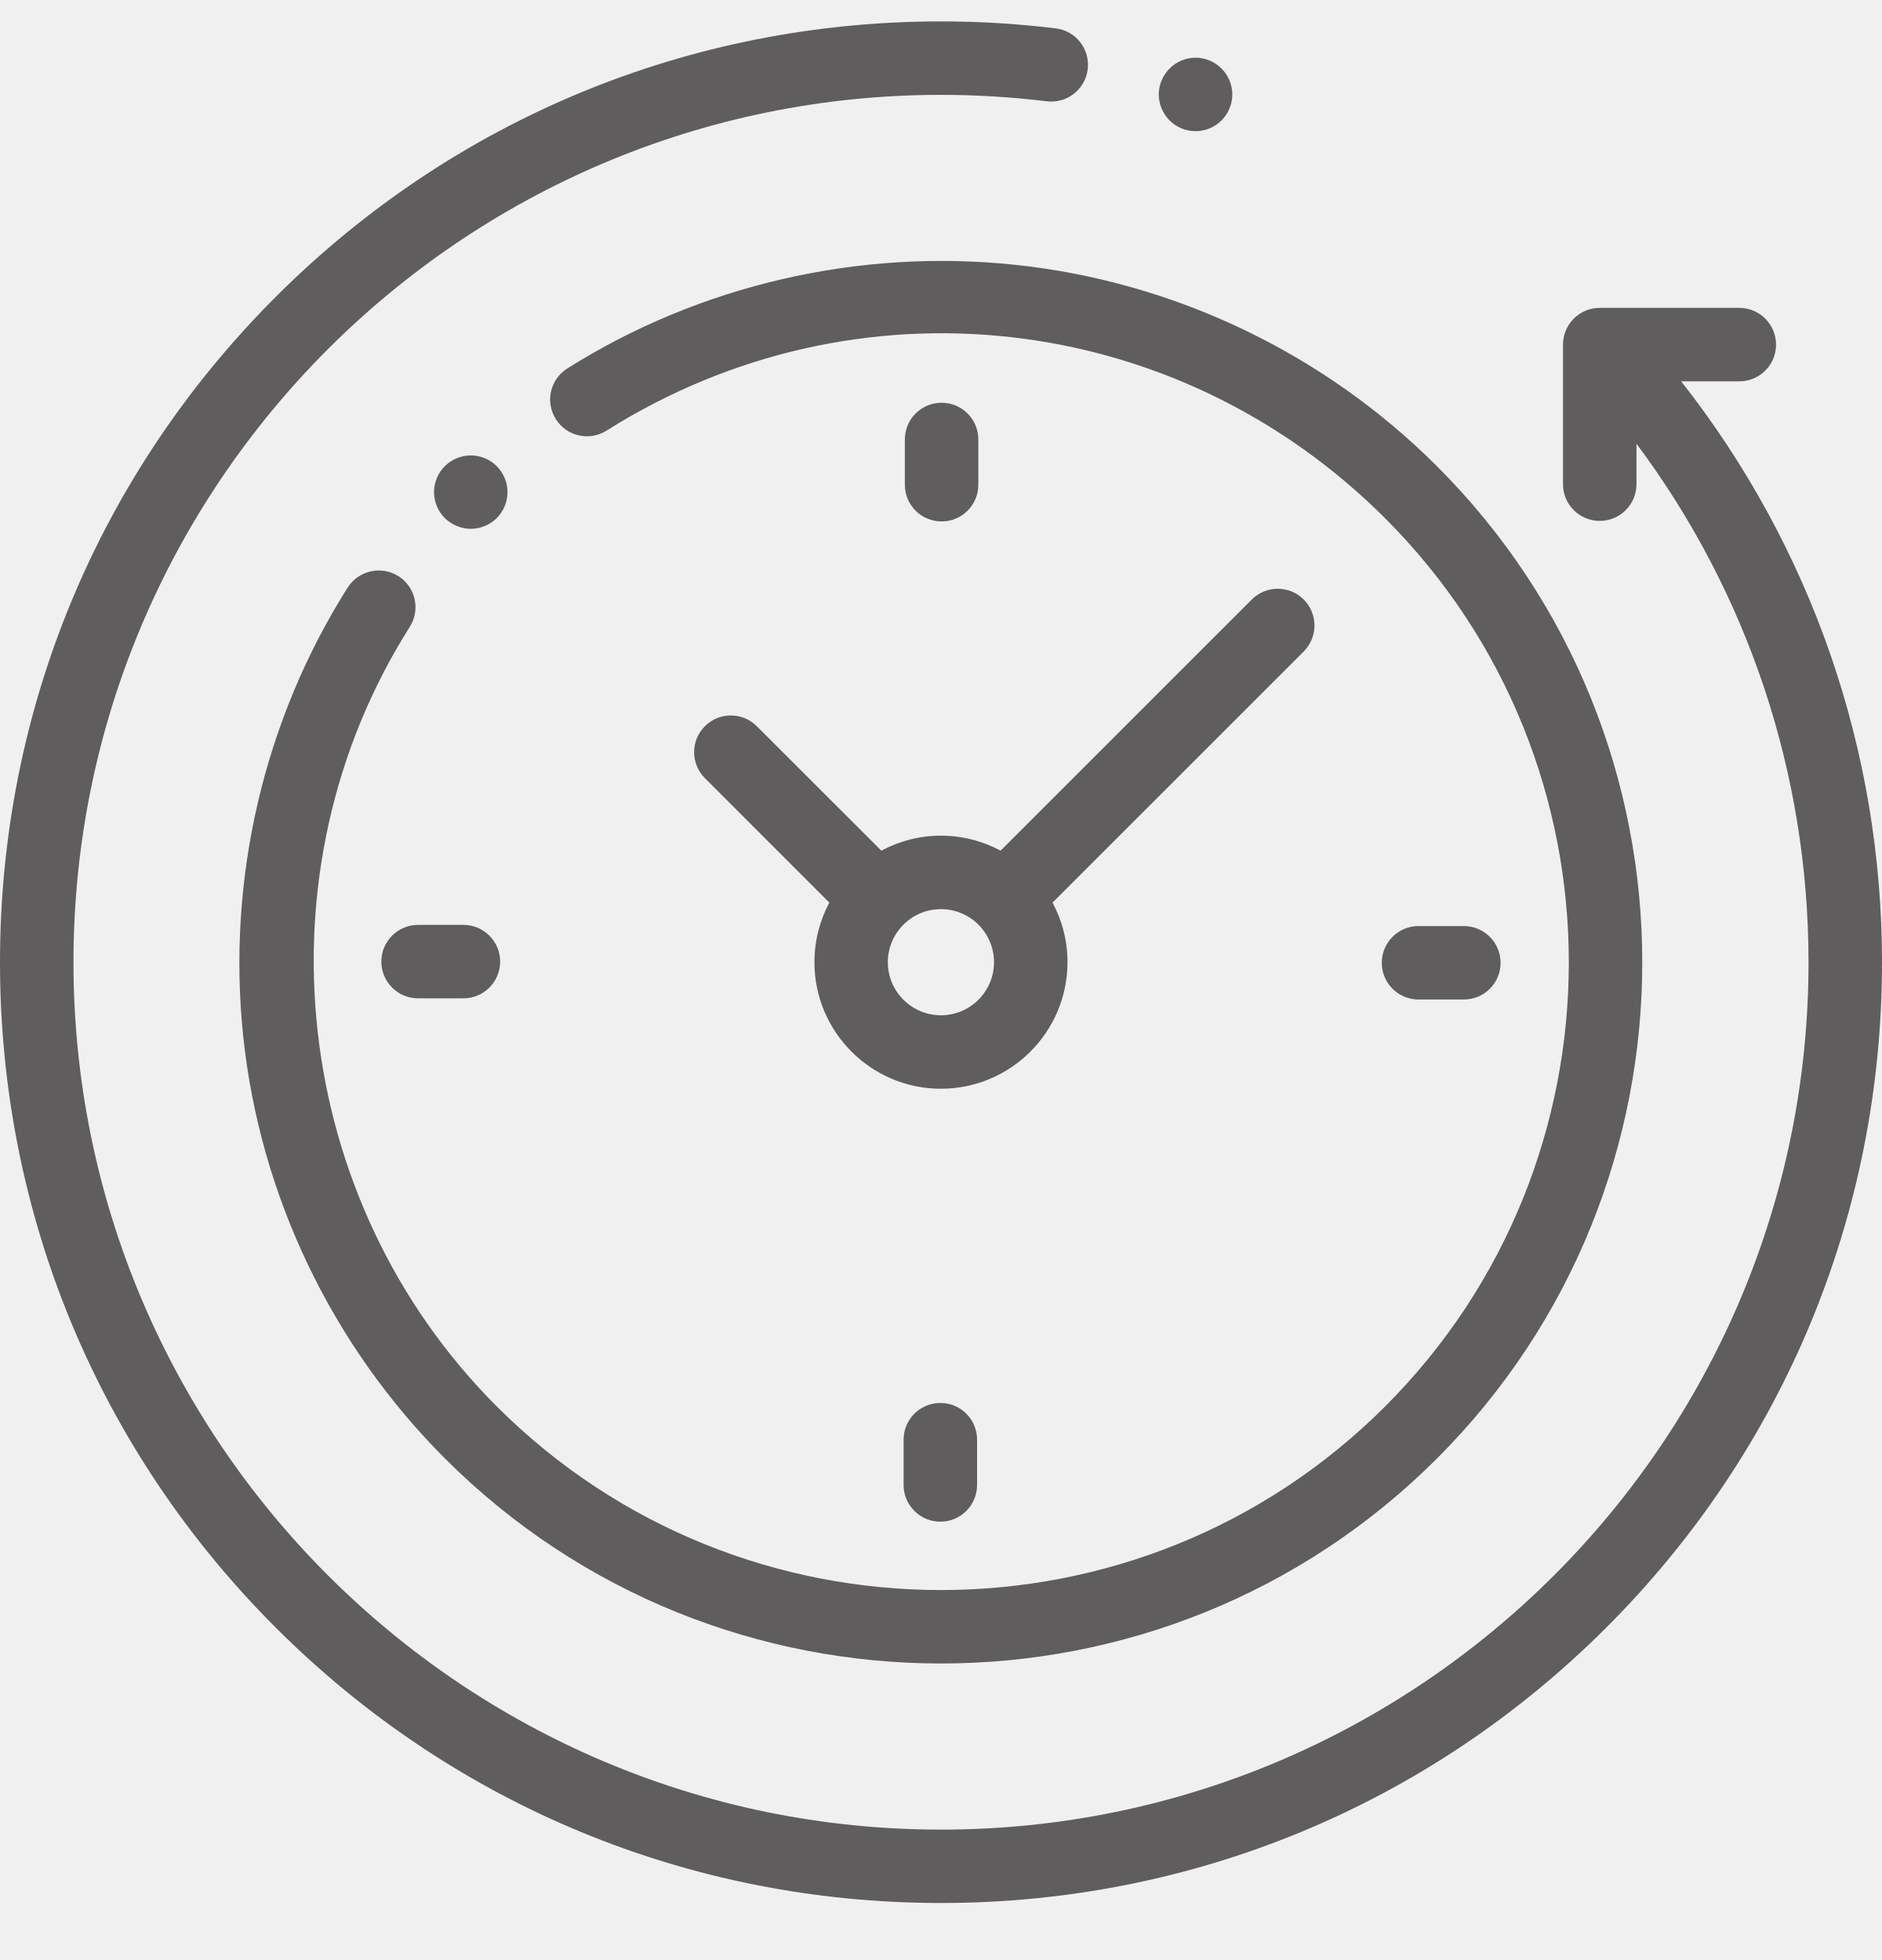
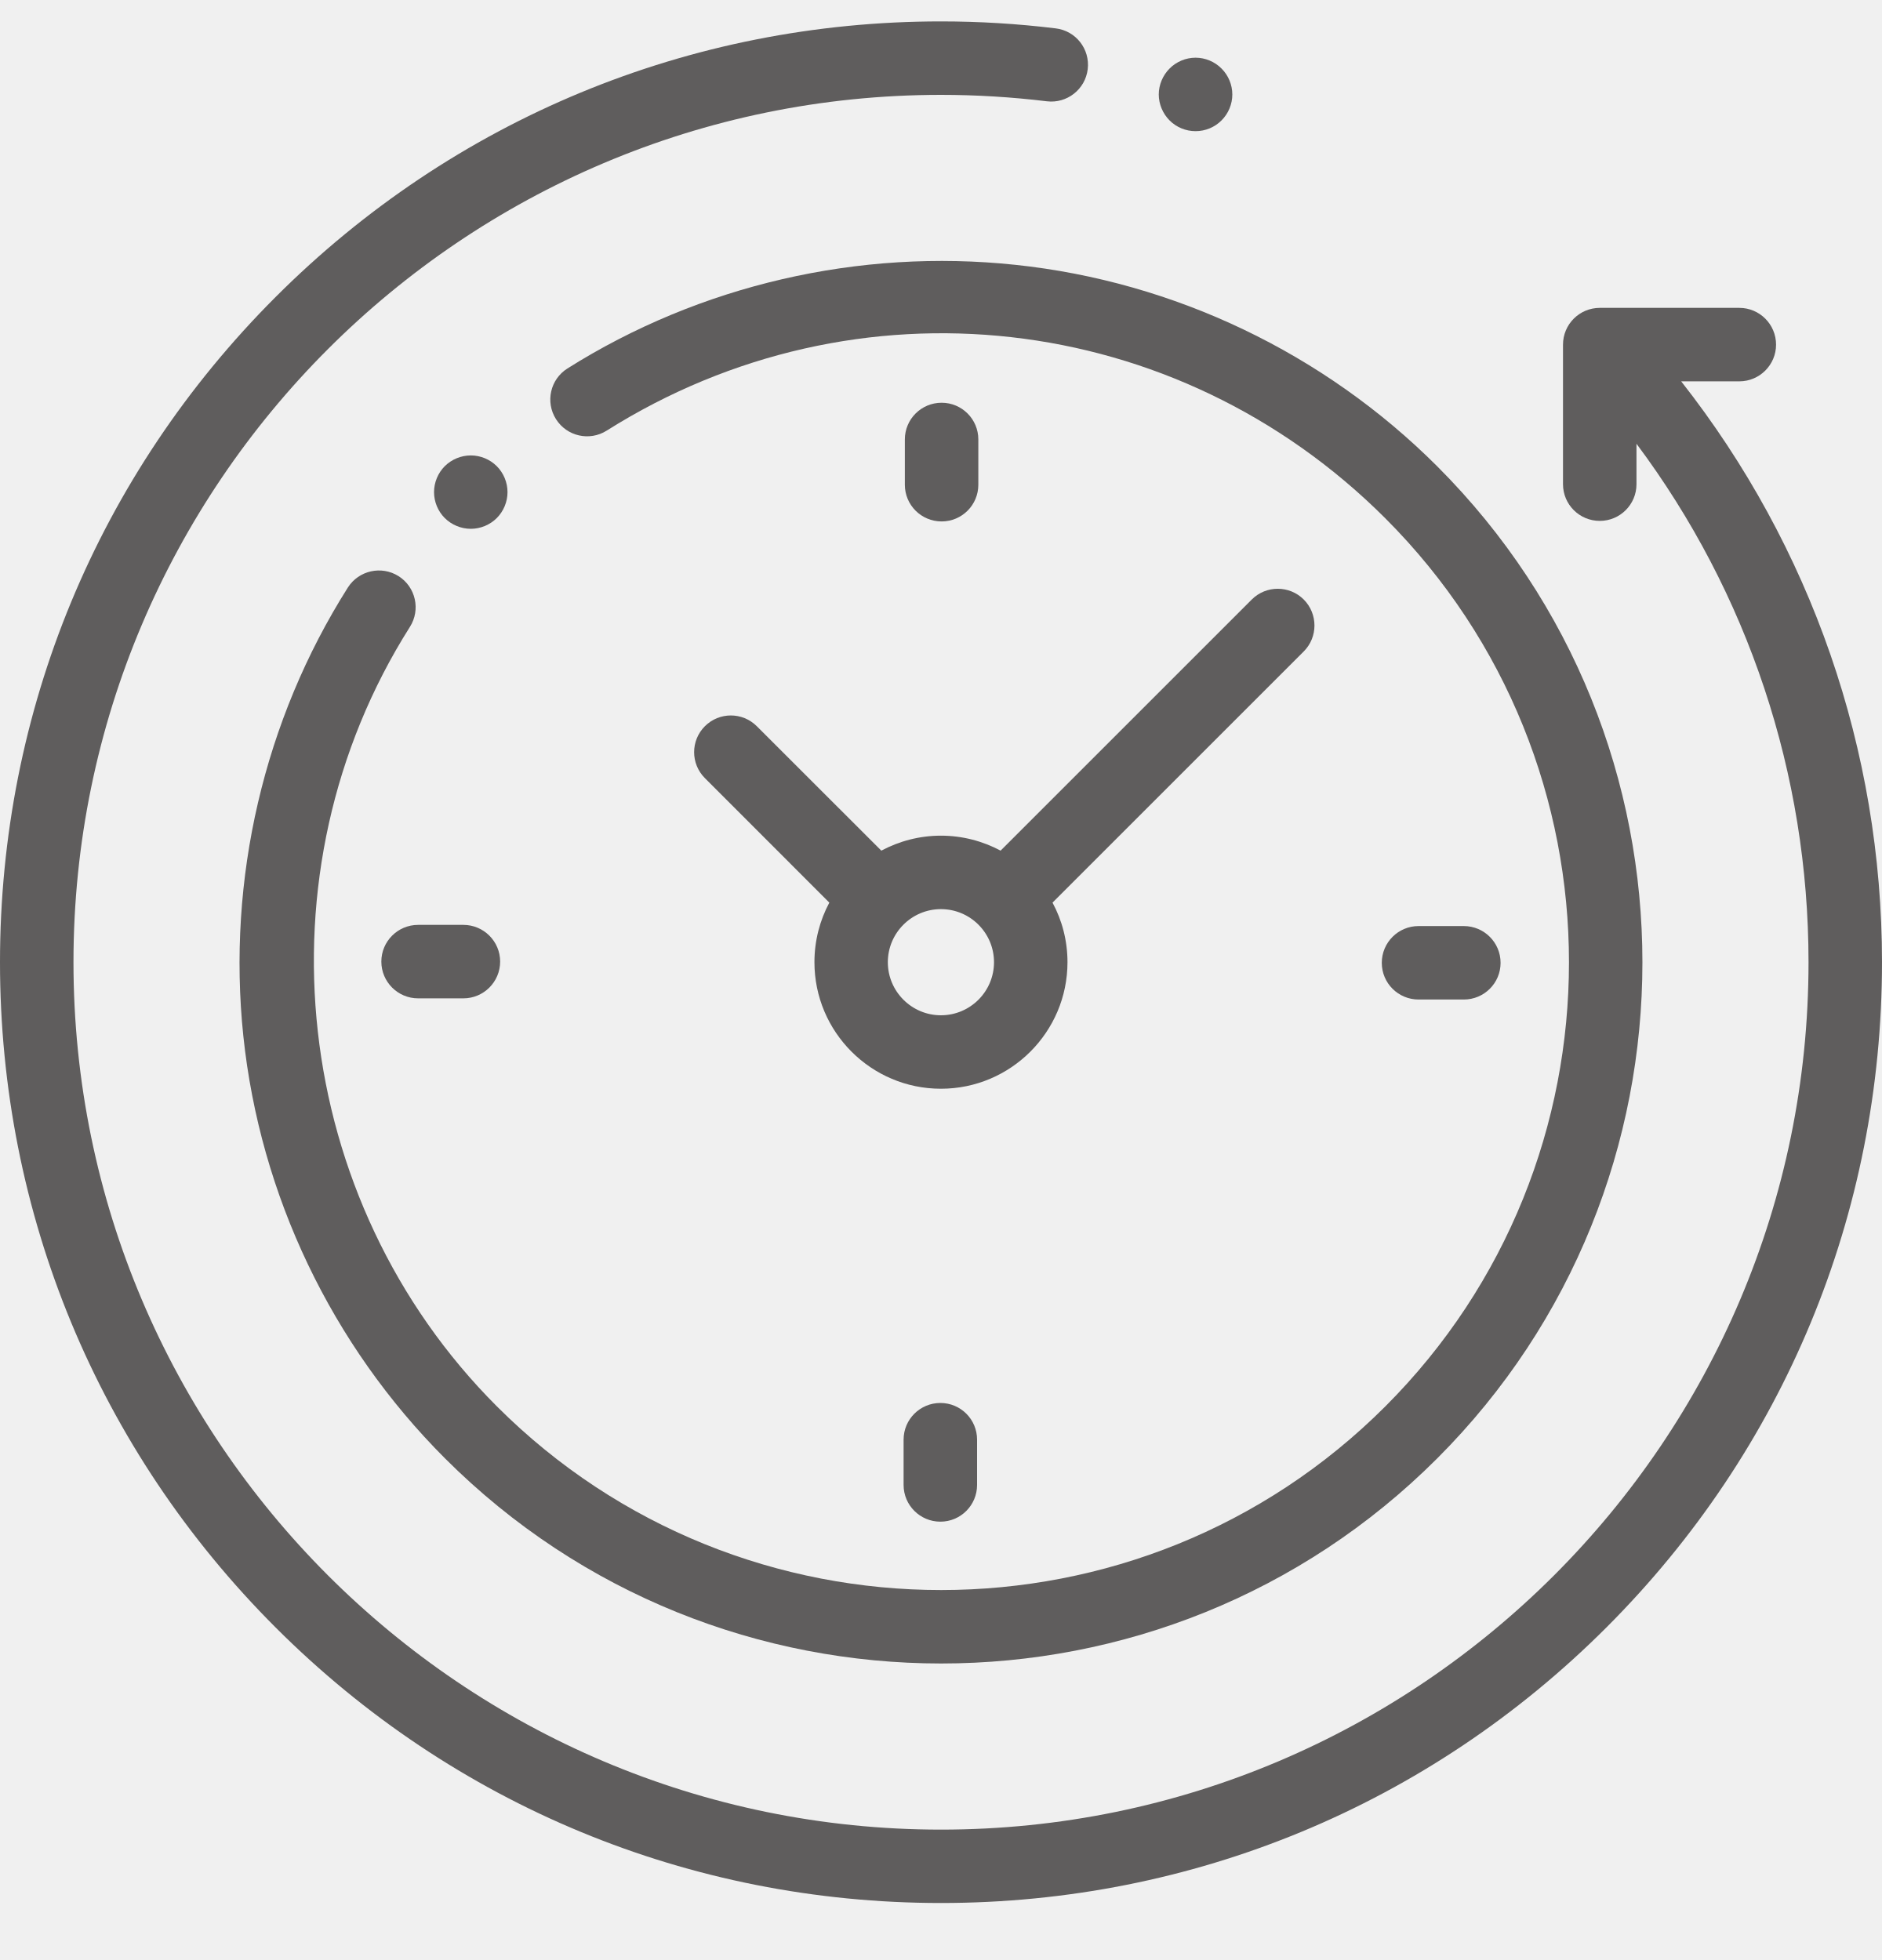
<svg xmlns="http://www.w3.org/2000/svg" width="24" height="25" viewBox="0 0 24 25" fill="none">
-   <g clip-path="url(#clip0_78_1033)">
+   <g clip-path="url(#clip0_163_1024)">
    <path d="M21.439 4.864H22.181C22.439 4.864 22.649 4.654 22.649 4.396C22.649 4.137 22.439 3.927 22.181 3.927H20.401C20.142 3.927 19.932 4.137 19.932 4.396V6.176C19.932 6.435 20.142 6.644 20.401 6.644C20.659 6.644 20.869 6.435 20.869 6.176V5.66C22.291 7.563 23.063 9.872 23.063 12.273C23.063 18.374 18.1 23.337 12 23.337C5.9 23.337 0.937 18.374 0.937 12.273C0.937 6.173 5.9 1.21 12 1.21C12.451 1.21 12.905 1.238 13.35 1.292C13.606 1.323 13.84 1.14 13.871 0.883C13.902 0.626 13.72 0.393 13.463 0.362C12.981 0.303 12.489 0.273 12 0.273C8.795 0.273 5.781 1.522 3.515 3.788C1.248 6.055 0 9.068 0 12.273C0 15.479 1.248 18.492 3.515 20.759C5.781 23.025 8.795 24.273 12 24.273C15.205 24.273 18.219 23.025 20.485 20.759C22.752 18.492 24 15.479 24 12.273C24 9.569 23.096 6.972 21.439 4.864Z" fill="#5F5D5D" />
-     <path d="M5.081 7.349C4.862 7.211 4.573 7.276 4.434 7.494C3.365 9.183 2.892 11.214 3.101 13.214C3.314 15.243 4.228 17.156 5.673 18.602C7.417 20.346 9.708 21.218 11.999 21.218C14.291 21.218 16.582 20.346 18.326 18.602C21.815 15.113 21.815 9.437 18.326 5.948C16.883 4.505 14.973 3.592 12.947 3.378C10.951 3.166 8.922 3.636 7.234 4.7C7.015 4.838 6.95 5.127 7.088 5.346C7.226 5.565 7.515 5.631 7.734 5.493C10.916 3.487 14.999 3.946 17.664 6.611C20.787 9.734 20.787 14.816 17.664 17.939C14.54 21.062 9.459 21.062 6.335 17.939C3.708 15.312 3.241 11.13 5.226 7.995C5.364 7.777 5.299 7.487 5.081 7.349Z" fill="#5F5D5D" />
+     <path d="M5.083 7.349C4.864 7.211 4.575 7.276 4.436 7.494C3.367 9.183 2.894 11.214 3.103 13.214C3.316 15.243 4.229 17.156 5.675 18.602C7.419 20.346 9.71 21.218 12.002 21.218C14.293 21.218 16.584 20.346 18.328 18.602C21.817 15.113 21.817 9.437 18.328 5.948C16.885 4.505 14.975 3.592 12.949 3.378C10.954 3.166 8.924 3.636 7.236 4.7C7.017 4.838 6.952 5.127 7.09 5.346C7.228 5.565 7.517 5.631 7.736 5.493C10.918 3.487 15.001 3.946 17.666 6.611C20.789 9.734 20.789 14.816 17.666 17.939C14.543 21.062 9.461 21.062 6.337 17.939C3.71 15.312 3.243 11.13 5.228 7.995C5.366 7.777 5.301 7.487 5.083 7.349Z" fill="#5F5D5D" />
    <path d="M18.09 12.749H18.667C18.926 12.749 19.136 12.54 19.136 12.281C19.136 12.022 18.926 11.812 18.667 11.812H18.09C17.831 11.812 17.621 12.022 17.621 12.281C17.621 12.54 17.831 12.749 18.09 12.749Z" fill="#5F5D5D" />
    <path d="M4.863 12.265C4.863 12.524 5.073 12.734 5.332 12.734H5.909C6.168 12.734 6.378 12.524 6.378 12.265C6.378 12.007 6.168 11.797 5.909 11.797H5.332C5.073 11.797 4.863 12.007 4.863 12.265Z" fill="#5F5D5D" />
    <path d="M12.476 6.183V5.605C12.476 5.346 12.266 5.137 12.008 5.137C11.749 5.137 11.539 5.346 11.539 5.605V6.183C11.539 6.442 11.749 6.651 12.008 6.651C12.266 6.651 12.476 6.442 12.476 6.183Z" fill="#5F5D5D" />
    <path d="M11.523 18.363V18.941C11.523 19.199 11.733 19.409 11.992 19.409C12.251 19.409 12.46 19.199 12.46 18.941V18.363C12.46 18.104 12.251 17.895 11.992 17.895C11.733 17.895 11.523 18.104 11.523 18.363Z" fill="#5F5D5D" />
    <path d="M9.651 9.263C9.468 9.08 9.172 9.08 8.989 9.263C8.806 9.446 8.806 9.742 8.989 9.925L10.576 11.513C10.455 11.739 10.386 11.998 10.386 12.273C10.386 13.163 11.109 13.887 11.999 13.887C12.889 13.887 13.613 13.163 13.613 12.273C13.613 11.998 13.544 11.739 13.422 11.513L16.626 8.309C16.808 8.127 16.808 7.83 16.626 7.647C16.443 7.464 16.146 7.464 15.963 7.647L12.76 10.85C12.533 10.729 12.274 10.659 11.999 10.659C11.725 10.659 11.466 10.729 11.239 10.85L9.651 9.263ZM12.676 12.273C12.676 12.646 12.373 12.95 11.999 12.95C11.626 12.95 11.322 12.646 11.322 12.273C11.322 11.9 11.626 11.596 11.999 11.596C12.373 11.596 12.676 11.9 12.676 12.273Z" fill="#5F5D5D" />
    <path d="M6.335 6.608C6.422 6.521 6.472 6.4 6.472 6.277C6.472 6.154 6.422 6.033 6.335 5.946C6.248 5.859 6.127 5.809 6.004 5.809C5.88 5.809 5.76 5.859 5.672 5.946C5.585 6.033 5.535 6.154 5.535 6.277C5.535 6.401 5.585 6.521 5.672 6.608C5.76 6.695 5.88 6.745 6.004 6.745C6.127 6.745 6.248 6.695 6.335 6.608Z" fill="#5F5D5D" />
    <path d="M15.246 1.673C15.37 1.673 15.49 1.624 15.577 1.536C15.665 1.449 15.715 1.328 15.715 1.205C15.715 1.082 15.665 0.961 15.577 0.874C15.49 0.786 15.37 0.736 15.246 0.736C15.123 0.736 15.002 0.786 14.915 0.874C14.828 0.961 14.777 1.082 14.777 1.205C14.777 1.328 14.828 1.449 14.915 1.536C15.002 1.624 15.123 1.673 15.246 1.673Z" fill="#5F5D5D" />
  </g>
  <defs>
-     <clipPath id="clip0_78_1033">
+     <clipPath id="clip0_163_1024">
      <rect width="24" height="24" fill="white" transform="translate(0 0.273438)" />
    </clipPath>
  </defs>
</svg>
